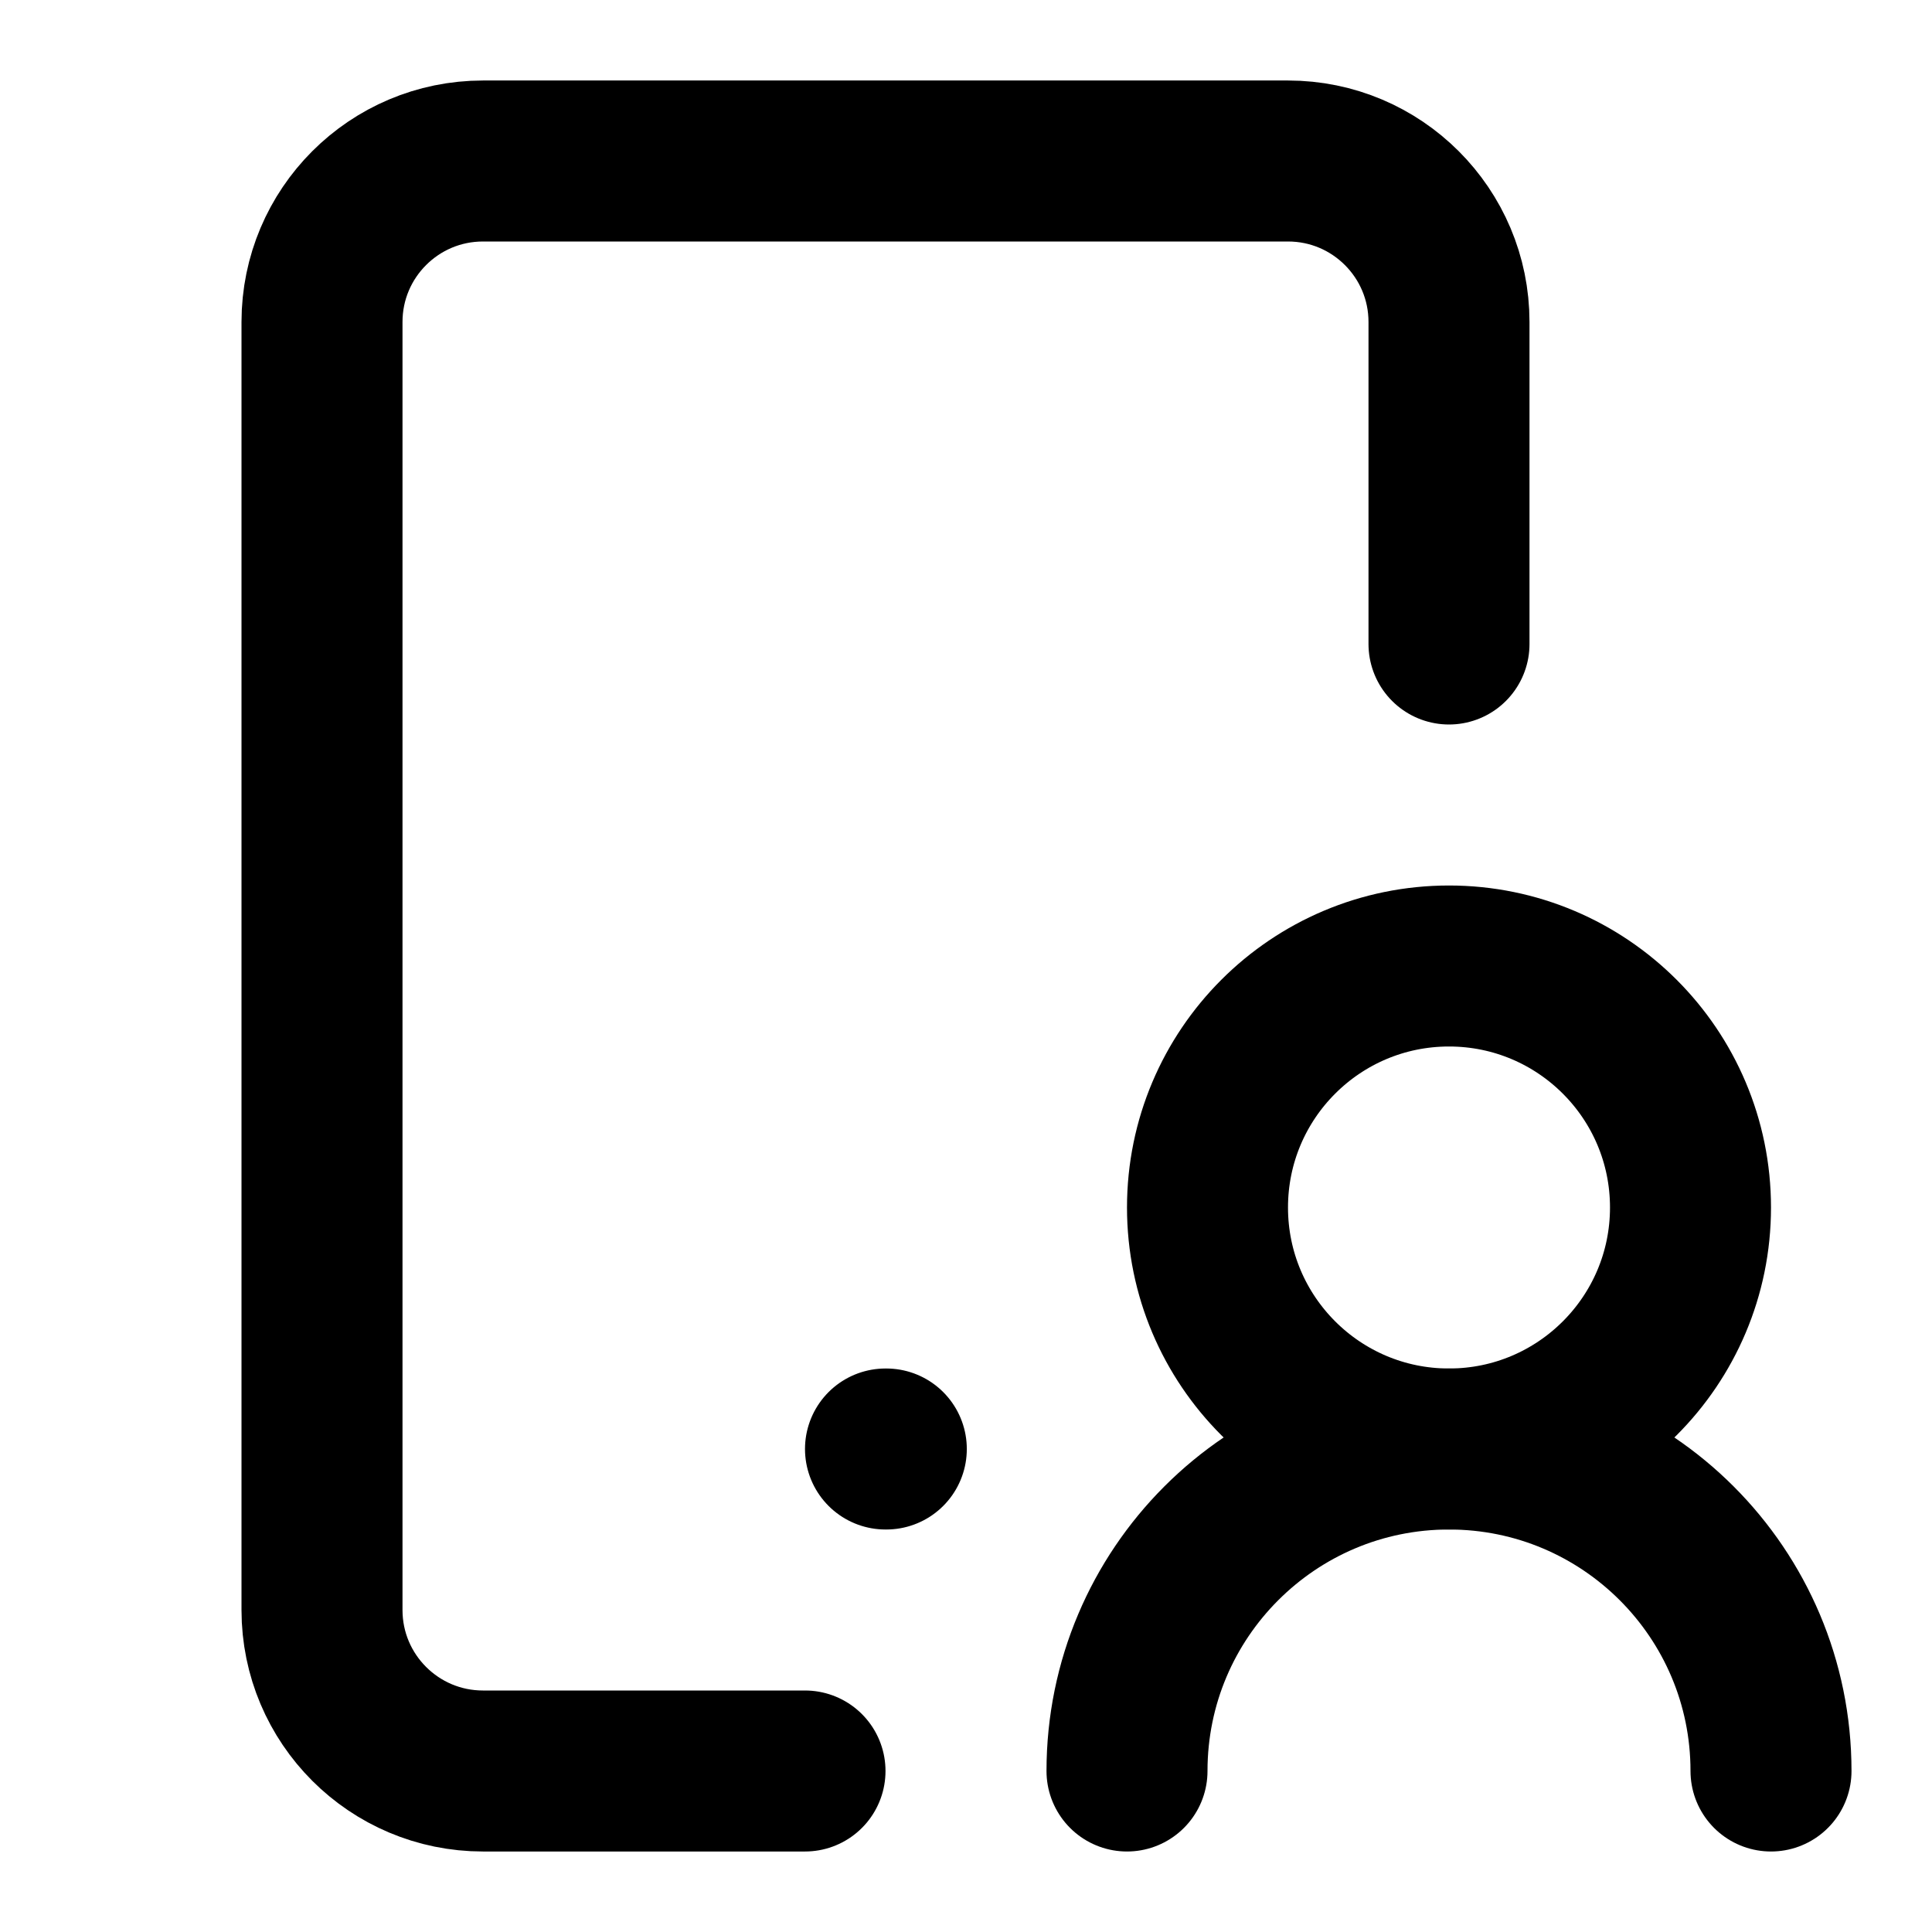
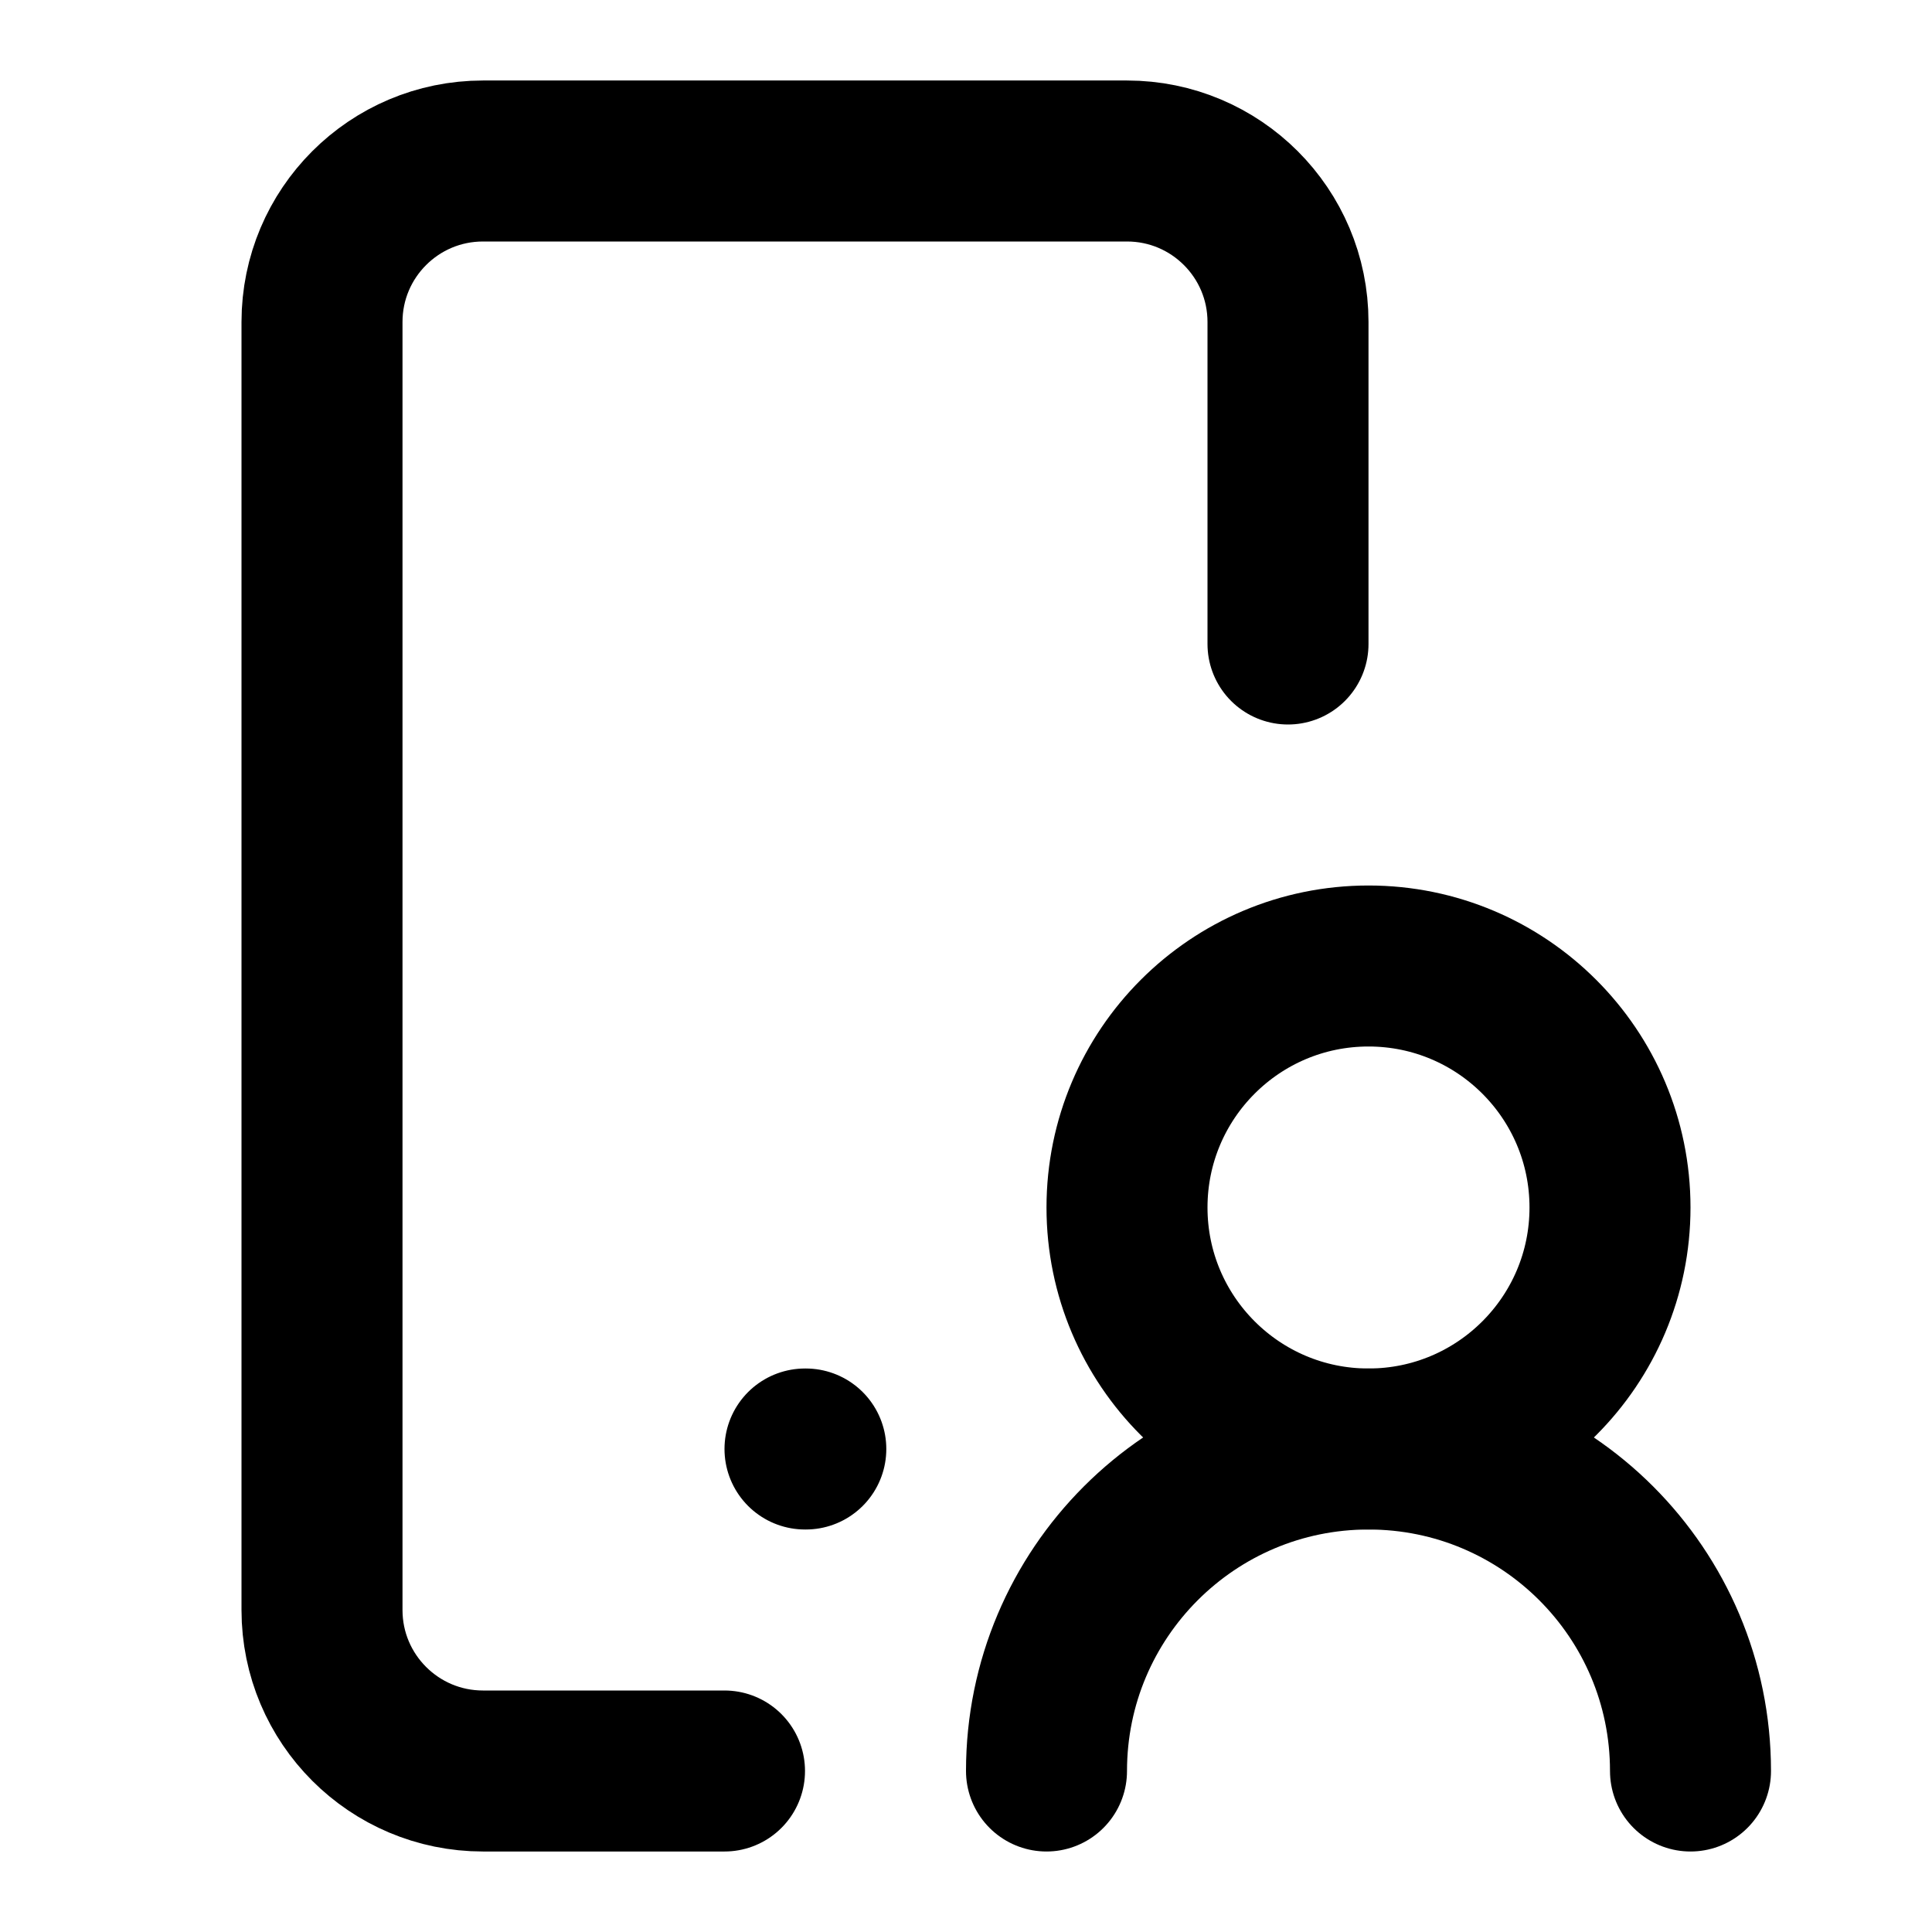
<svg xmlns="http://www.w3.org/2000/svg" fill="none" stroke="currentColor" stroke-linecap="round" stroke-linejoin="round" stroke-width="2" class="lucide lucide-smartphone-user-round" viewBox="0 0 24 24">
-   <path d="M10 22H6a2 2 0 0 1-2-2V4a2 2 0 0 1 2-2h10a2 2 0 0 1 2 2v4M11 18h.01M22 22a4 4 0 0 0-8 0" />
-   <circle cx="18" cy="15" r="3" />
+   <path d="M10 18h.01M21 22a4 4 0 0 0-8 0M9 22H6a2 2 0 0 1-2-2V4a2 2 0 0 1 2-2h8a2 2 0 0 1 2 2v4" />
+   <circle cx="17" cy="15" r="3" />
</svg>
